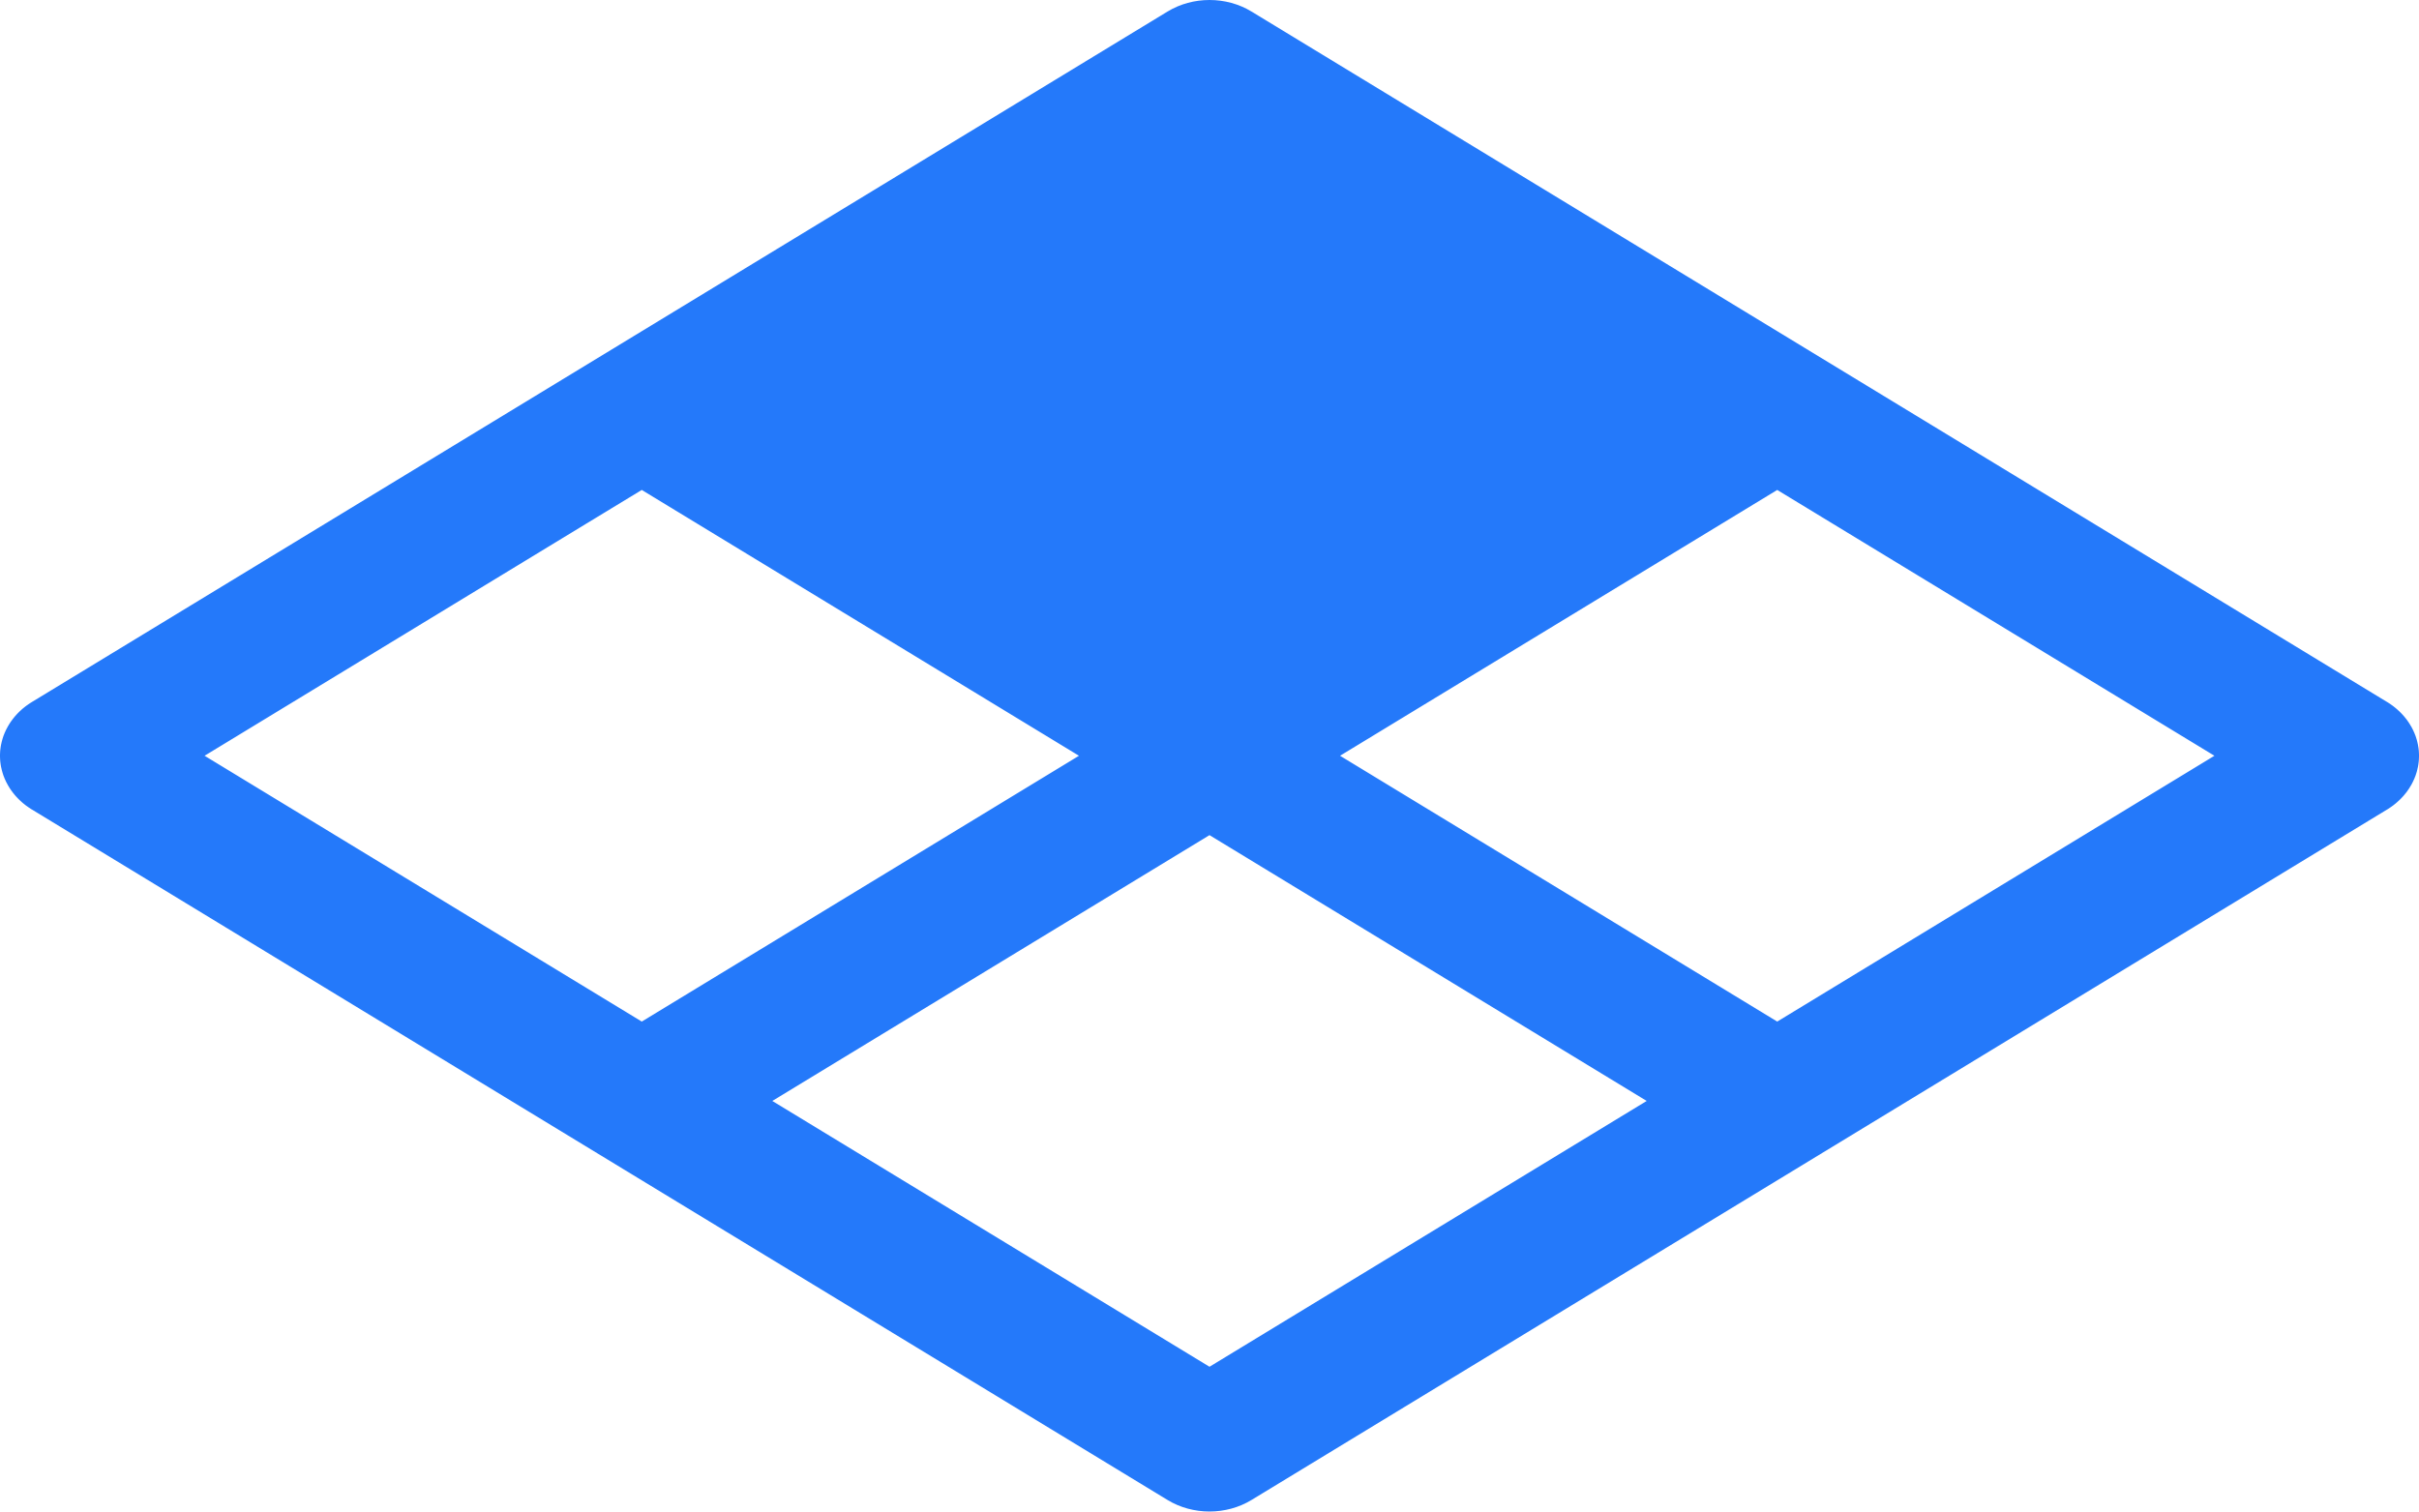
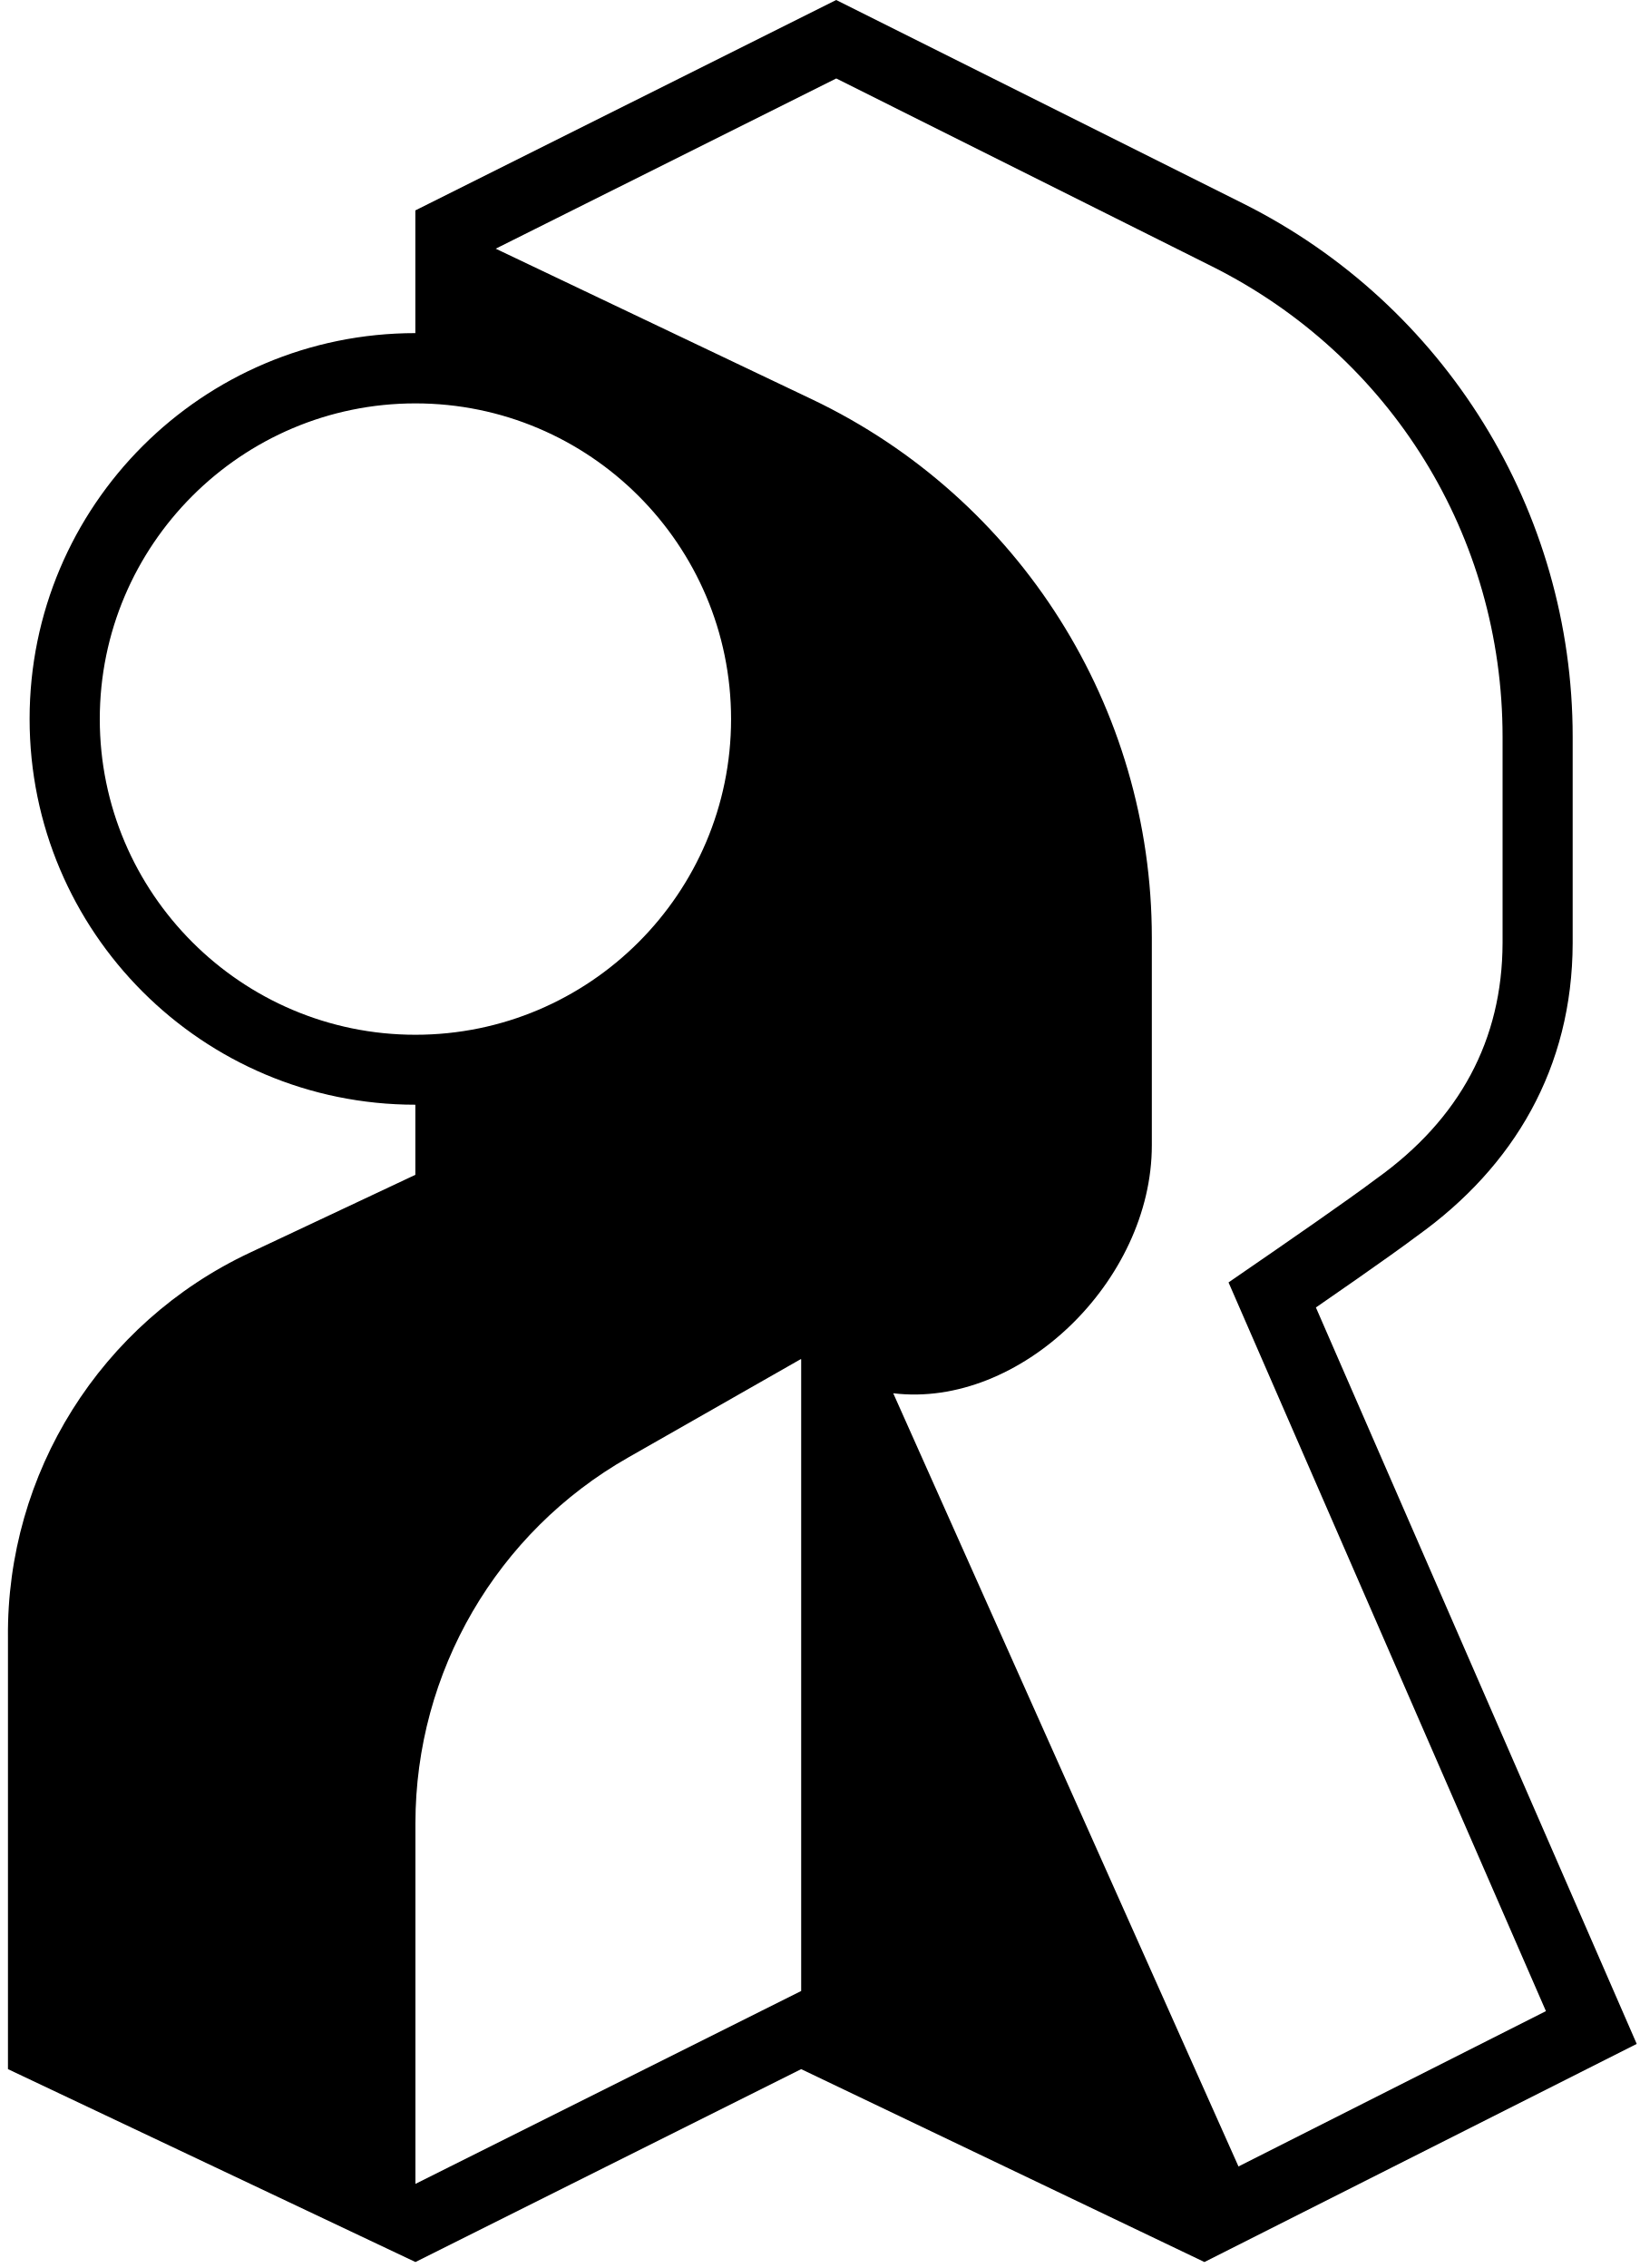
- <svg xmlns="http://www.w3.org/2000/svg" width="56" height="35" viewBox="0 0 56 35" fill="none">
-   <path fill-rule="evenodd" clip-rule="evenodd" d="M27.029 0.267L0.742 16.253C0.727 16.262 0.713 16.271 0.699 16.28L0.678 16.294L0.657 16.308L0.637 16.323L0.616 16.337L0.596 16.352L0.577 16.367L0.557 16.383L0.538 16.398L0.519 16.414L0.501 16.43L0.483 16.447L0.465 16.463L0.447 16.48L0.43 16.497L0.413 16.514L0.396 16.532L0.38 16.549L0.364 16.567L0.348 16.585L0.333 16.603L0.318 16.622L0.303 16.64L0.289 16.659L0.275 16.678L0.261 16.697L0.247 16.717L0.234 16.736L0.221 16.756L0.209 16.776L0.197 16.796L0.185 16.816L0.174 16.836L0.163 16.857L0.152 16.877L0.141 16.898L0.131 16.919L0.122 16.94L0.112 16.961L0.103 16.982L0.095 17.004L0.086 17.025L0.078 17.047L0.071 17.069L0.064 17.091L0.057 17.113L0.051 17.135L0.045 17.157L0.039 17.179L0.034 17.202L0.029 17.224L0.024 17.247L0.02 17.269L0.016 17.292L0.013 17.315L0.01 17.338L0.007 17.361L0.005 17.384L0.003 17.407L0.002 17.43L0.001 17.453L0 17.477L0 17.5L0 17.523L0.001 17.547L0.002 17.57L0.003 17.593L0.005 17.616L0.007 17.639L0.01 17.662L0.013 17.685L0.016 17.708L0.02 17.731L0.024 17.753L0.029 17.776L0.034 17.798L0.039 17.821L0.045 17.843L0.051 17.865L0.057 17.887L0.064 17.91L0.071 17.931L0.078 17.953L0.086 17.975L0.095 17.996L0.103 18.018L0.112 18.039L0.122 18.06L0.131 18.081L0.141 18.102L0.152 18.123L0.163 18.143L0.174 18.164L0.185 18.184L0.197 18.204L0.209 18.224L0.221 18.244L0.234 18.264L0.247 18.283L0.261 18.303L0.275 18.322L0.289 18.341L0.303 18.36L0.318 18.378L0.333 18.397L0.348 18.415L0.364 18.433L0.38 18.451L0.396 18.468L0.413 18.486L0.43 18.503L0.447 18.52L0.465 18.537L0.483 18.553L0.501 18.57L0.519 18.586L0.538 18.602L0.557 18.617L0.577 18.633L0.596 18.648L0.616 18.663L0.637 18.677L0.657 18.692L0.678 18.706L0.699 18.72L0.72 18.734L0.742 18.747L27.029 34.733C27.614 35.089 28.387 35.089 28.972 34.733L55.258 18.747L55.28 18.734L55.301 18.72L55.322 18.706L55.343 18.692L55.364 18.677L55.384 18.663L55.404 18.648L55.423 18.633L55.443 18.617L55.462 18.602L55.48 18.586L55.499 18.57L55.517 18.553L55.535 18.537L55.553 18.52L55.57 18.503L55.587 18.486L55.604 18.468L55.62 18.451L55.636 18.433L55.652 18.415L55.667 18.397L55.682 18.378L55.697 18.36L55.712 18.341L55.726 18.322L55.739 18.303L55.753 18.283L55.766 18.264L55.779 18.244L55.791 18.224L55.803 18.204L55.815 18.184L55.827 18.164L55.838 18.143L55.848 18.123L55.859 18.102L55.869 18.081L55.878 18.06L55.888 18.039L55.897 18.018L55.905 17.996L55.914 17.975L55.922 17.953L55.929 17.931L55.936 17.91L55.943 17.887L55.95 17.865L55.955 17.843L55.961 17.821L55.966 17.798L55.971 17.776L55.976 17.753L55.98 17.731L55.984 17.708L55.987 17.685L55.99 17.662L55.993 17.639L55.995 17.616L55.997 17.593L55.998 17.57L55.999 17.547L56 17.523L56 17.5L56 17.477L55.999 17.453L55.998 17.43L55.997 17.407L55.995 17.384L55.993 17.361L55.99 17.338L55.989 17.326C55.986 17.302 55.982 17.278 55.977 17.255L55.976 17.247L55.971 17.224L55.966 17.202L55.961 17.179L55.955 17.157L55.95 17.135L55.943 17.113L55.936 17.091L55.929 17.069L55.922 17.047L55.914 17.025L55.905 17.004L55.897 16.982L55.888 16.961L55.878 16.94L55.869 16.919L55.859 16.898L55.848 16.877L55.838 16.857L55.827 16.836L55.815 16.816L55.803 16.796L55.791 16.776L55.779 16.756L55.766 16.736L55.753 16.717L55.739 16.697L55.726 16.678L55.712 16.659L55.697 16.64L55.682 16.622L55.667 16.603L55.652 16.585L55.636 16.567L55.62 16.549L55.604 16.532L55.587 16.514L55.57 16.497L55.553 16.48L55.535 16.463L55.517 16.447L55.499 16.43L55.48 16.414L55.462 16.398L55.443 16.383L55.423 16.367L55.404 16.352L55.384 16.337L55.364 16.323L55.343 16.308L55.322 16.294L55.301 16.28L55.28 16.266L55.258 16.253L28.972 0.267C28.387 -0.089 27.614 -0.089 27.029 0.267ZM38.121 25.493L28 19.338L17.879 25.493L28 31.648L38.121 25.493ZM41.143 11.345L51.264 17.5L41.143 23.655L31.022 17.5L41.143 11.345ZM14.857 11.345L13.56 12.133L4.736 17.5L14.857 23.655L24.978 17.5L14.857 11.345Z" fill="#2479FA" />
+ <svg xmlns="http://www.w3.org/2000/svg" width="206" height="285" viewBox="0 0 206 285" fill="none">
+   <path d="M205.7 256.84L165.38 164.3C165.38 164.3 174.65 157.92 178.11 155.3C190.28 146.59 197.61 134.19 197.65 118.52V92.59C197.65 64.21 181.62 38.27 156.23 25.57L105.09 0L52.2 26.44V41.86C53.793 41.86 53.793 41.86 52.2 41.86C25.42 41.86 3.72 63.57 3.72 90.34C3.72 117.11 25.43 138.82 52.2 138.82V147.63L31.37 157.43C12.66 166.23 0.8 185.12 1 205.79V260.01L52.15 284.22L52.21 284.25L100.69 260.01L151.37 284.25L205.7 256.84ZM105.1 9.86L152.29 33.46C174.83 44.73 188.84 67.39 188.84 92.59V118.49C188.81 130.65 183.47 140.62 172.98 148.12L172.88 148.19L172.79 148.26C169.52 150.73 160.47 156.97 160.38 157.03L154.4 161.15L194.29 252.72L155.65 272.24L112.26 175.08C128.18 177.01 144.76 160.96 144.76 143.92V117.83C144.76 88.93 128.14 62.61 102.05 50.18L62.3 31.25L105.1 9.86ZM52.21 229.12C52.21 210.1 62.43 192.54 78.97 183.14L100.64 170.79L100.69 170.81V250.19L52.21 274.43V229.12ZM12.54 90.36C12.54 68.49 30.33 50.69 52.21 50.69C74.09 50.69 91.88 68.48 91.88 90.36C91.88 112.24 74.09 130.03 52.21 130.03C30.34 130.03 12.54 112.23 12.54 90.36Z" fill="black" />
</svg>
